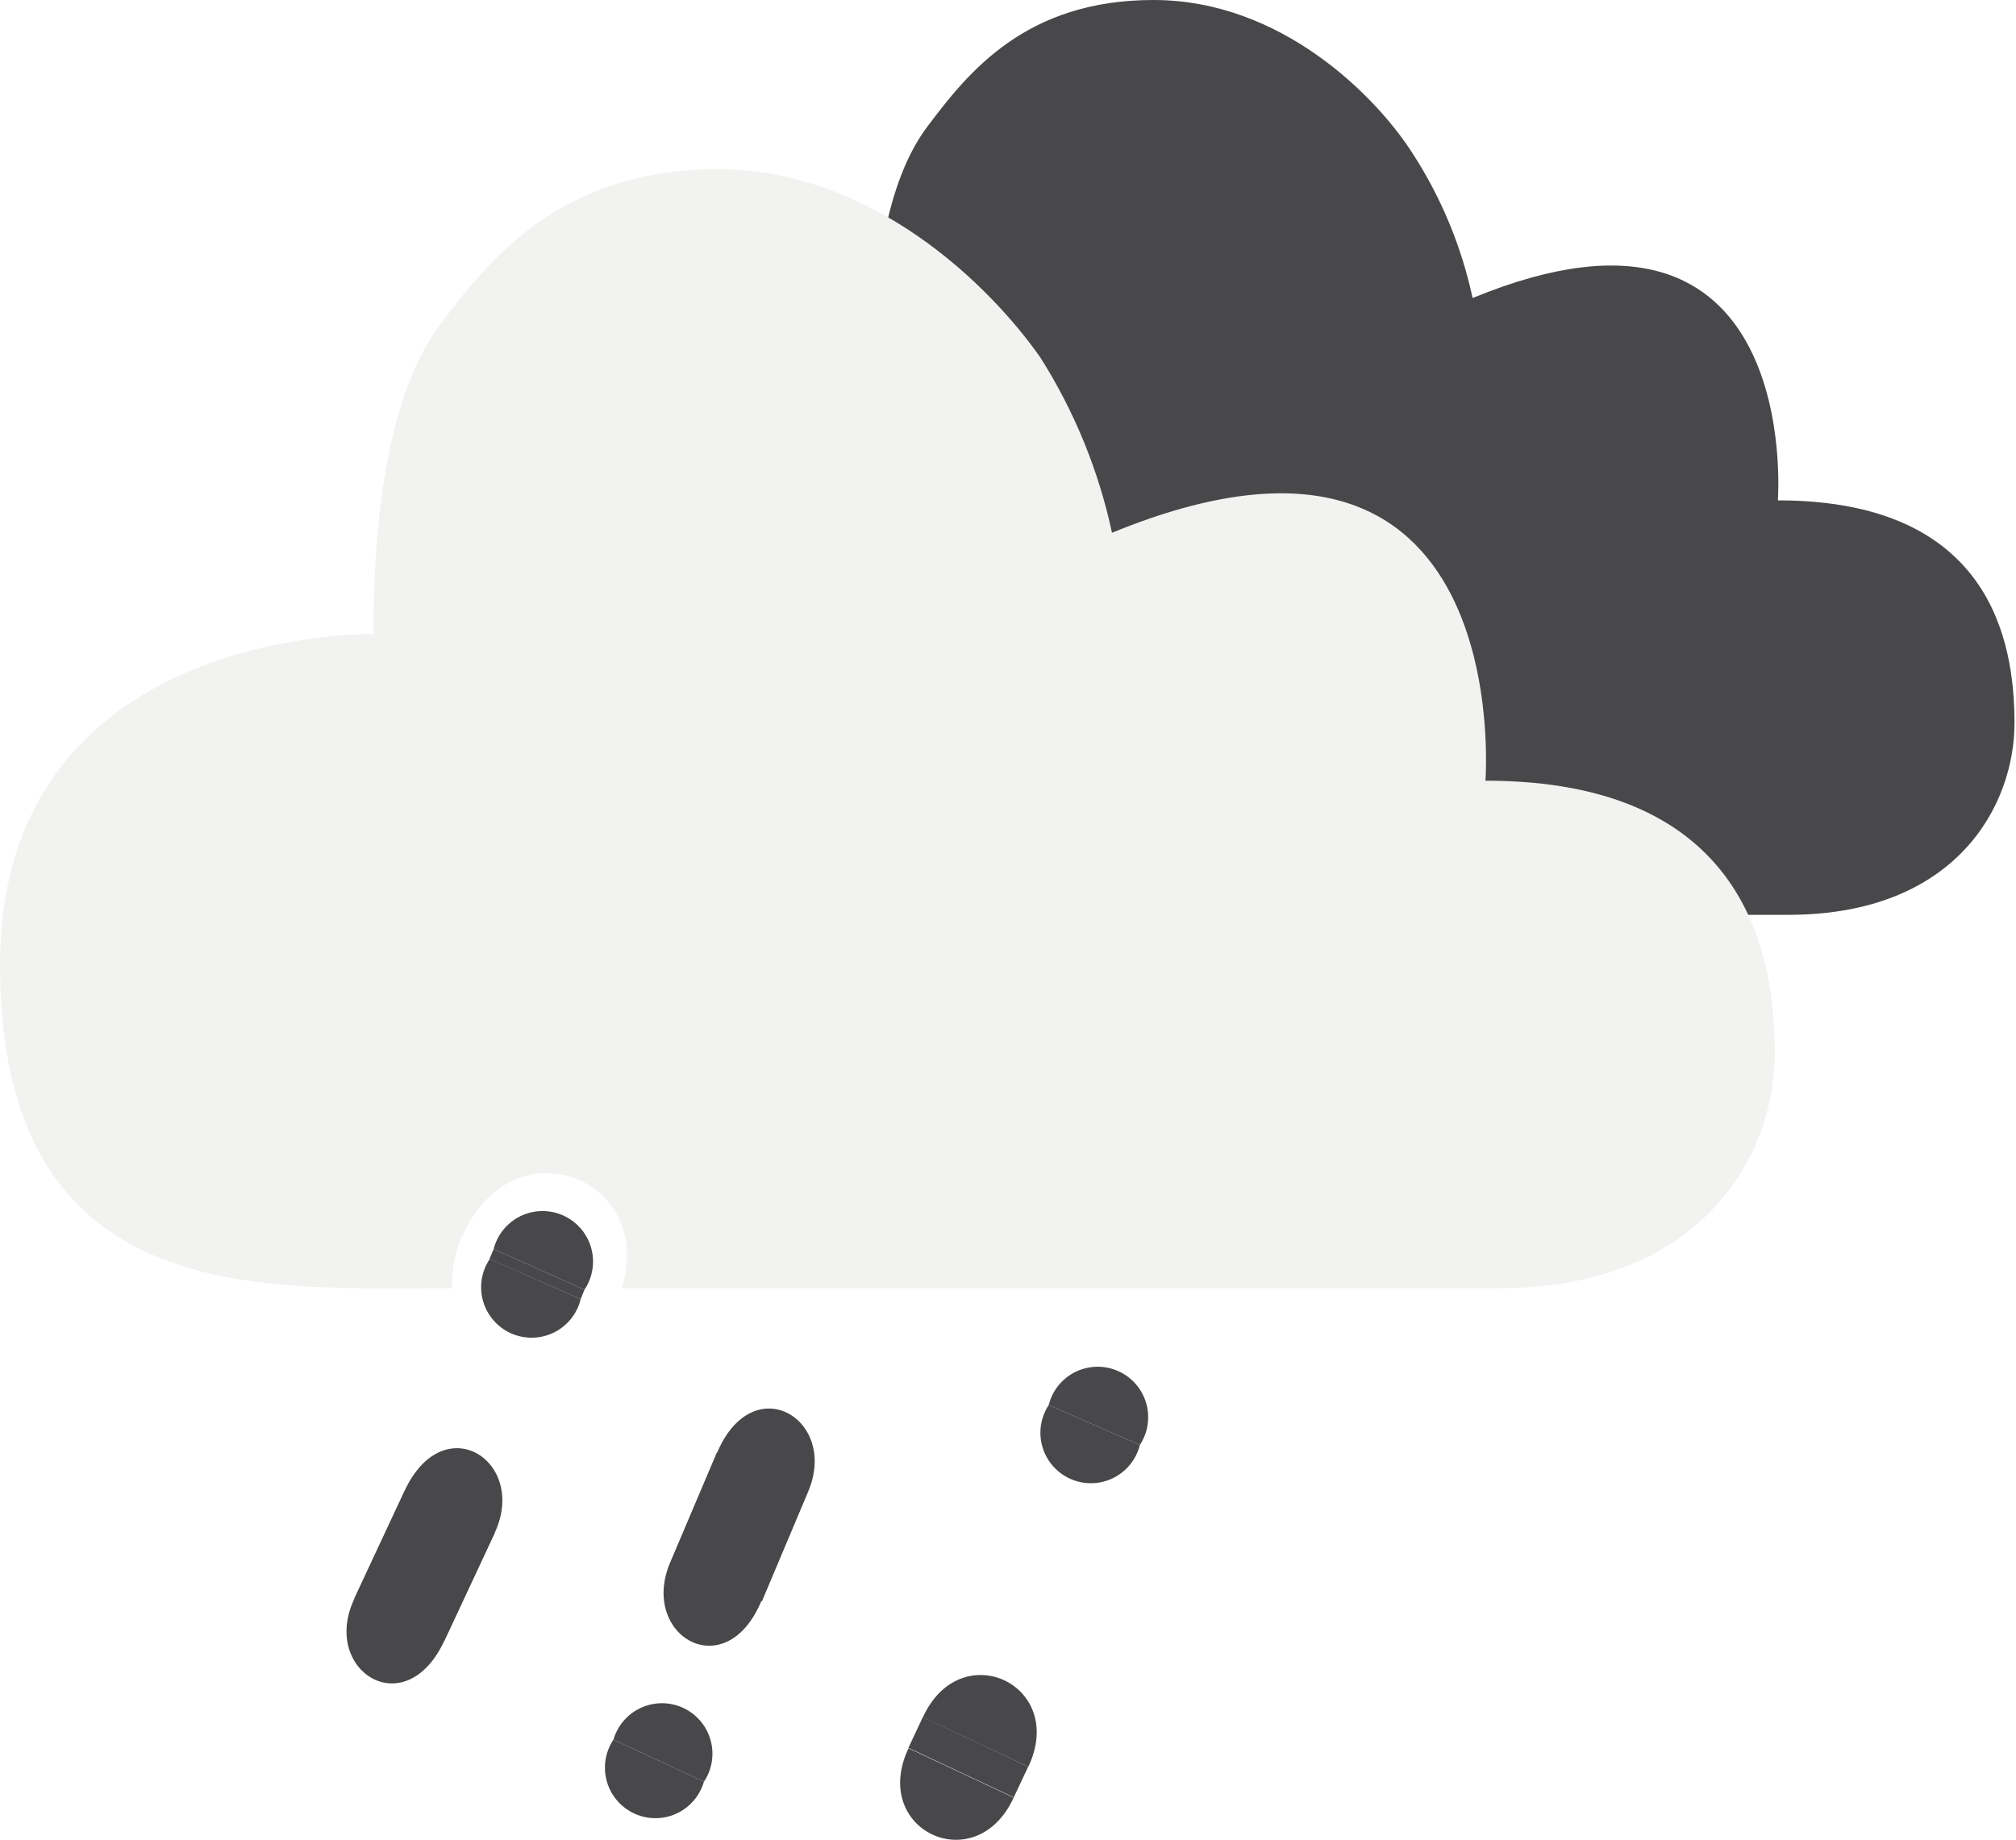
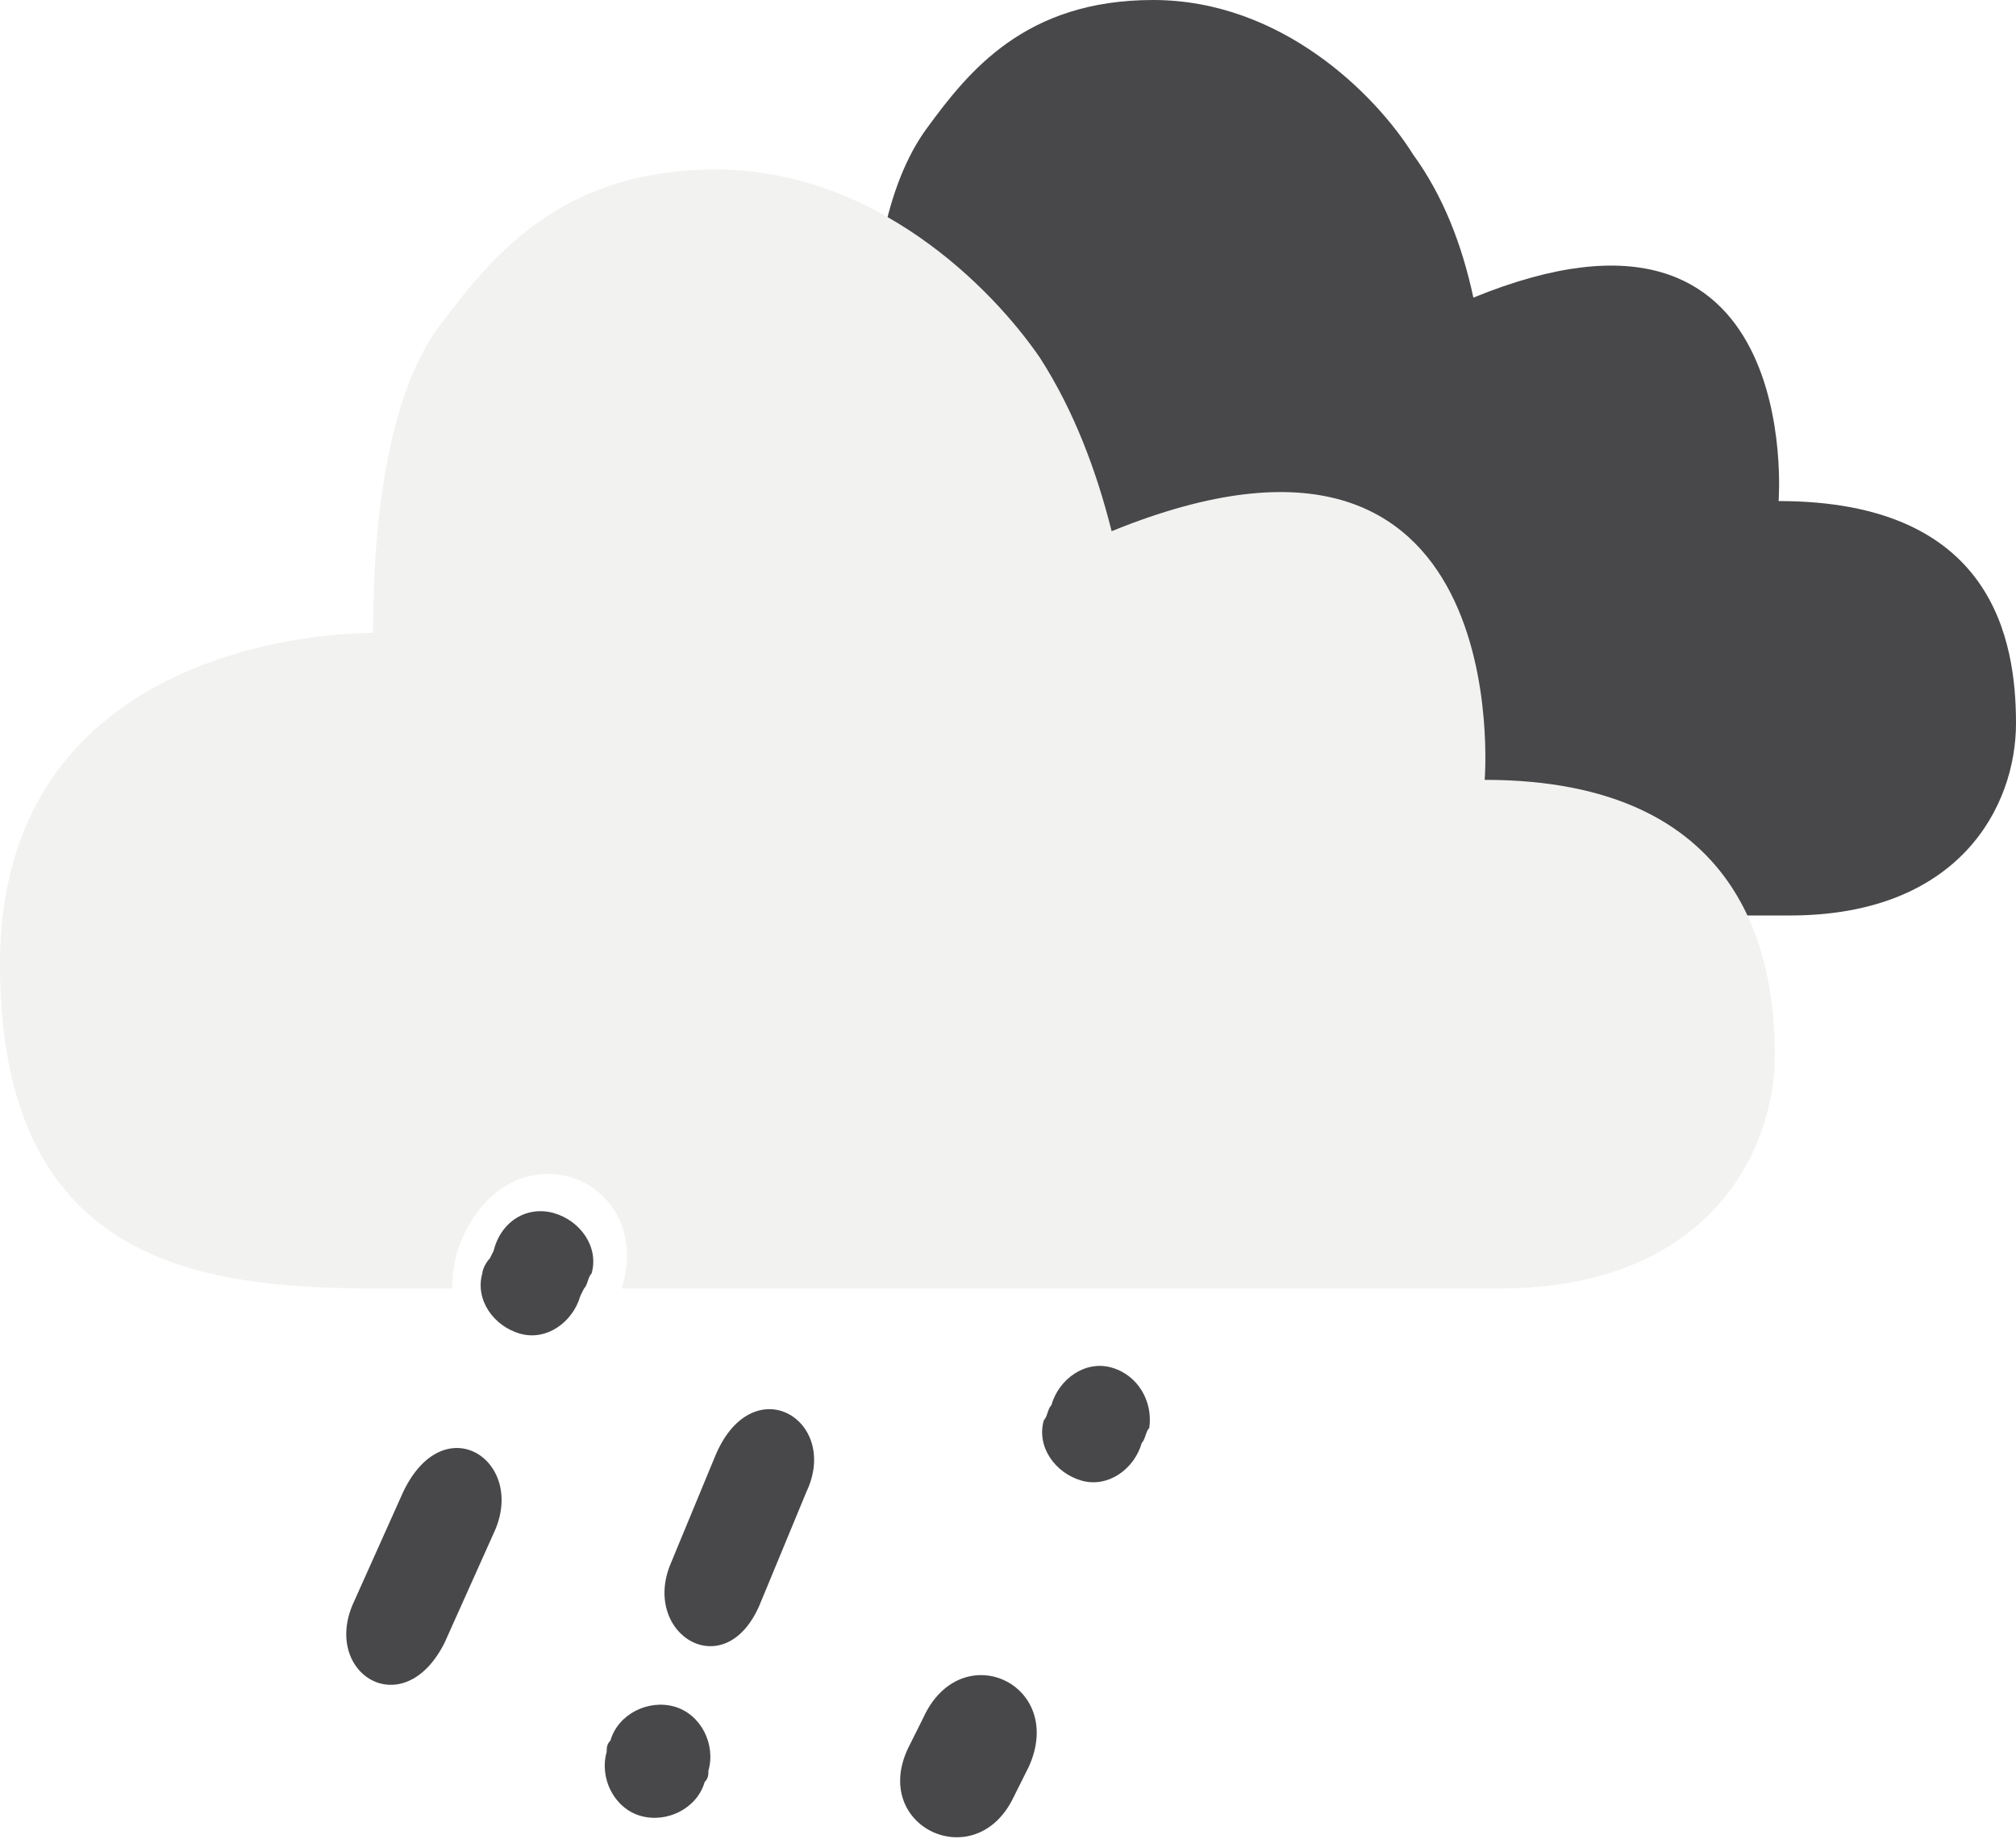
- <svg xmlns="http://www.w3.org/2000/svg" viewBox="0 0 53.5 48.83">
-   <defs>
-     <style>.cls-1{fill:#48484a;}.cls-2{fill:#f2f2f1;}</style>
-   </defs>
-   <g id="Layer_2" data-name="Layer 2">
-     <g id="Layer_1-2" data-name="Layer 1">
-       <path class="cls-1" d="M9.4,42.44c-.89,1.89,1.35,3.34,2.39,1.11l1.34-2.87-2.39-1.11Z" />
-       <path class="cls-1" d="M13.13,40.68c.88-1.9-1.35-3.34-2.39-1.12L9.4,42.43l2.39,1.12Z" />
-       <path class="cls-1" d="M17.78,41.48c-.81,1.93,1.48,3.29,2.43,1l1.24-2.92-2.43-1Z" />
-       <path class="cls-1" d="M21.45,39.58c.81-1.92-1.48-3.29-2.43-1l-1.23,2.92,2.43,1Z" />
-       <path class="cls-1" d="M16.28,46.17a1.34,1.34,0,1,1,2.4,1.12Z" />
-       <path class="cls-1" d="M18.68,47.29a1.34,1.34,0,1,1-2.4-1.12Z" />
-       <path class="cls-1" d="M27.83,37.29a1.34,1.34,0,1,1,2.42,1.06Z" />
-       <path class="cls-1" d="M30.25,38.35a1.34,1.34,0,1,1-2.42-1.06Z" />
-       <path class="cls-1" d="M26.9,47.71c-1,2.18-3.82.87-2.79-1.31Z" />
-       <path class="cls-1" d="M24.49,45.58c1-2.19,3.83-.87,2.8,1.31Z" />
-       <rect class="cls-1" x="25.25" y="45.1" width="0.9" height="3.09" transform="translate(-27.45 50.06) rotate(-64.83)" />
-       <path class="cls-1" d="M23.15,10.11S15,9.91,15,17.28s5.54,7,9.36,7h23.1c4.46,0,6-2.91,6-5.09s-.64-5.91-6.28-5.91c0,0,.7-9-8.1-5.37a11.54,11.54,0,0,0-1.58-3.82C36.52,2.55,34,0,30.61,0s-4.91,1.91-6,3.36S23.15,7.3,23.15,10.11Z" />
-       <path class="cls-2" d="M39.42,20.72s.86-11-9.91-6.58a14.31,14.31,0,0,0-1.9-4.65c-1.33-1.9-4.45-5-8.57-5S13,6.85,11.69,8.6s-1.78,4.8-1.78,8.23c0,0-9.91-.22-9.91,8.78s6.79,8.58,11.47,8.58H12a3,3,0,0,1,.28-1.41c1.35-3,5.13-1.51,4.22,1.41H39.76c5.45,0,7.34-3.57,7.34-6.24S46.31,20.72,39.42,20.72Z" />
-       <path class="cls-1" d="M13.1,33.15a1.34,1.34,0,1,1,2.41,1.08Z" />
-       <path class="cls-1" d="M15.41,34.48A1.34,1.34,0,1,1,13,33.41Z" />
-       <polygon class="cls-1" points="13.1 33.15 12.99 33.41 15.41 34.48 15.51 34.23 13.1 33.15" />
-     </g>
+ <svg xmlns="http://www.w3.org/2000/svg" version="1.1" id="Layer_1" x="0px" y="0px" viewBox="0 0 53.5 48.8" style="enable-background:new 0 0 53.5 48.8;" xml:space="preserve">
+   <style type="text/css">
+ 	.st0{fill:#48484A;}
+ 	.st1{fill:#F2F2F1;}
+ </style>
+   <g>
+     <path class="st0" d="M10.7,39.6l-1.3,2.9l0,0l0,0c-0.9,1.9,1.3,3.3,2.4,1.1l1.3-2.9C14,38.8,11.8,37.3,10.7,39.6z" />
+     <path class="st0" d="M19,38.6L19,38.6l-1.2,2.9c-0.8,1.9,1.5,3.3,2.4,1l0,0l1.2-2.9C22.3,37.7,20,36.3,19,38.6z" />
+     <path class="st0" d="M17.9,45.3c-0.7-0.2-1.5,0.2-1.7,0.9c-0.1,0.1-0.1,0.2-0.1,0.3c-0.2,0.7,0.2,1.5,0.9,1.7   c0.7,0.2,1.5-0.2,1.7-0.9c0.1-0.1,0.1-0.2,0.1-0.3C19,46.3,18.6,45.5,17.9,45.3z" />
+     <path class="st0" d="M29.5,36.3c-0.7-0.2-1.4,0.3-1.6,1c-0.1,0.1-0.1,0.3-0.2,0.4c-0.2,0.7,0.3,1.4,1,1.6c0.7,0.2,1.4-0.3,1.6-1   c0.1-0.1,0.1-0.3,0.2-0.4C30.6,37.2,30.2,36.5,29.5,36.3z" />
+     <path class="st0" d="M24.5,45.6L24.5,45.6l-0.4,0.8l0,0c-1,2.1,1.8,3.4,2.8,1.3l0,0l0.4-0.8l-0.1-0.1l0.1,0.1   C28.3,44.7,25.5,43.4,24.5,45.6z" />
+     <path class="st0" d="M23.1,10.1c0,0-8.1-0.2-8.1,7.2s5.5,7,9.4,7h23.1c4.5,0,6-2.9,6-5.1s-0.6-5.9-6.3-5.9c0,0,0.7-9-8.1-5.4   c-0.3-1.4-0.8-2.7-1.6-3.8C36.5,2.5,34,0,30.6,0s-4.9,1.9-6,3.4S23.1,7.3,23.1,10.1z" />
+     <path class="st1" d="M39.4,20.7c0,0,0.9-11-9.9-6.6c-0.4-1.6-1-3.2-1.9-4.6c-1.3-1.9-4.4-5-8.6-5s-6,2.4-7.3,4.1s-1.8,4.8-1.8,8.2   c0,0-9.9-0.2-9.9,8.8s6.8,8.6,11.5,8.6H12c0-0.5,0.1-1,0.3-1.4c1.4-3,5.1-1.5,4.2,1.4h23.3c5.5,0,7.3-3.6,7.3-6.2   S46.3,20.7,39.4,20.7z" />
+     <path class="st0" d="M14.7,32.2c-0.7-0.2-1.4,0.2-1.6,1L13,33.4l0,0c-0.1,0.1-0.2,0.3-0.2,0.4c-0.2,0.7,0.3,1.4,1,1.6   c0.7,0.2,1.4-0.3,1.6-1l0.1-0.2c0.1-0.1,0.1-0.3,0.2-0.4C15.9,33.1,15.4,32.4,14.7,32.2z" />
  </g>
</svg>
